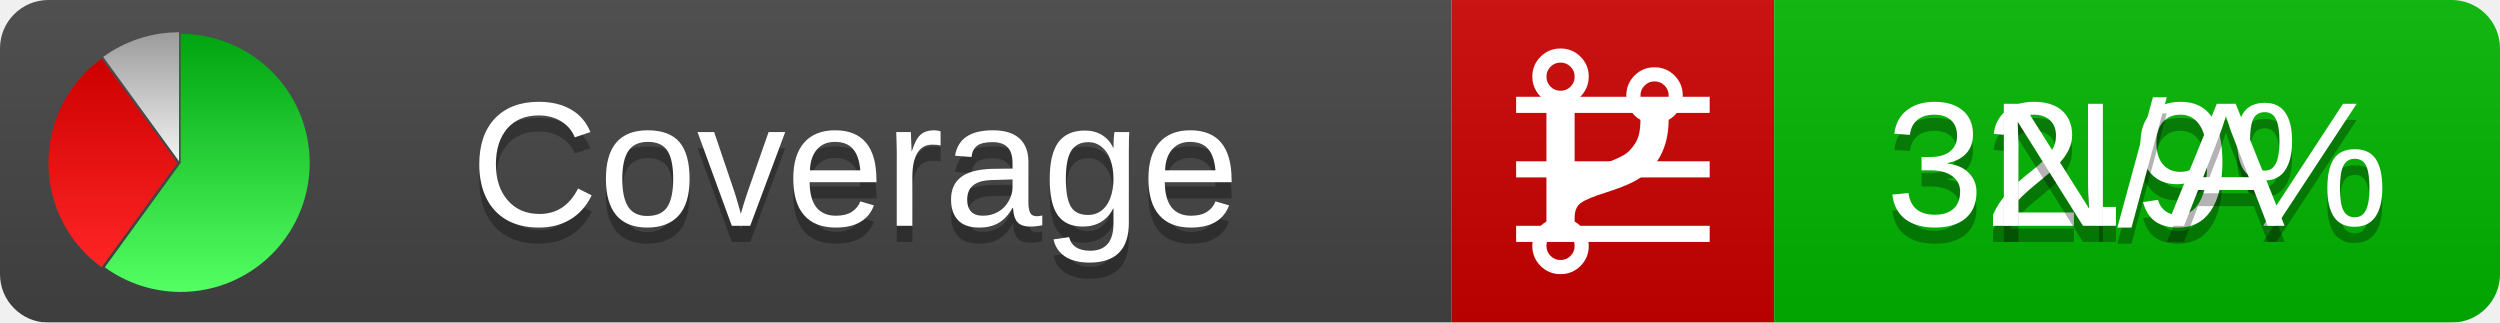
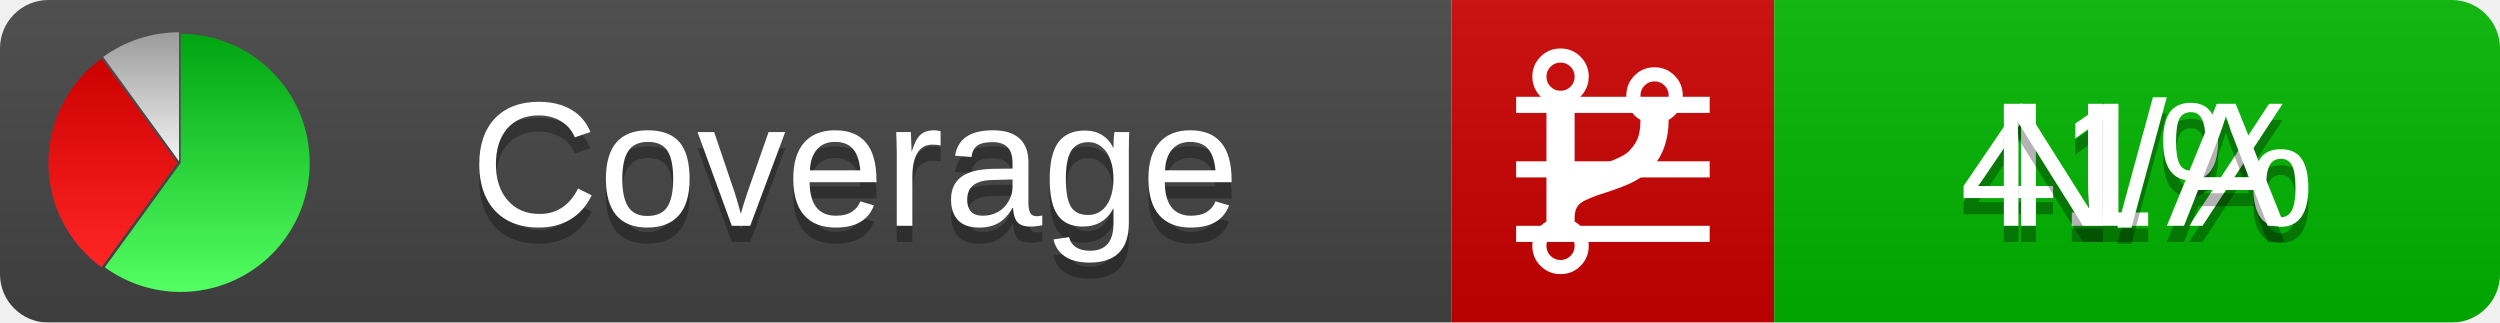
<svg xmlns="http://www.w3.org/2000/svg" xmlns:xlink="http://www.w3.org/1999/xlink" width="155" height="20">
  <style type="text/css">
          
            @keyframes fadeout {
              0 % { visibility: visible; opacity: 1; }
              40% { visibility: visible; opacity: 1; }
              50% { visibility: hidden; opacity: 0; }
              90% { visibility: hidden; opacity: 0; }
              100% { visibility: visible; opacity: 1; }
            }
            @keyframes fadein {
              0% { visibility: hidden; opacity: 0; }
              40% { visibility: hidden; opacity: 0; }
              50% { visibility: visible; opacity: 1; }
              90% { visibility: visible; opacity: 1; }
              100% { visibility: hidden; opacity: 0; }
            }
            .linecoverage {
                animation-duration: 10s;
                animation-name: fadeout;
                animation-iteration-count: infinite;
            }
            .branchcoverage {
                animation-duration: 10s;
                animation-name: fadein;
                animation-iteration-count: infinite;
            }
          
    </style>
  <defs>
    <linearGradient id="gradient" x2="0" y2="100%">
      <stop offset="0" stop-color="#bbb" stop-opacity=".1" />
      <stop offset="1" stop-opacity=".1" />
    </linearGradient>
    <linearGradient id="green" x2="0" y2="100%">
      <stop offset="0" stop-color="#00A410" />
      <stop offset="1" stop-color="#53FF63" />
    </linearGradient>
    <linearGradient id="red" x2="0" y2="100%">
      <stop offset="0" stop-color="#C00" />
      <stop offset="1" stop-color="#FF2525" />
    </linearGradient>
    <linearGradient id="gray" x2="0" y2="100%">
      <stop offset="0" stop-color="#9B9B9B" />
      <stop offset="1" stop-color="#F3F3F3" />
    </linearGradient>
    <mask id="mask">
      <rect width="155" height="20" rx="3" fill="#fff" />
    </mask>
    <g id="icon">
      <path style="fill:url(#green);" d="M205,202.5 l0,-200 a200,200 0 1,1 -117.558,361.803 z" />
      <path style="fill:url(#red);" d="M200,202.5 l-117.558,161.803 a200,200 0 0,1 0,-323.607 z" />
      <path style="fill:url(#gray);" d="M202.5,200 l-117.558,-161.803 a200,200 0 0,1 117.558,-38.196 z" />
    </g>
  </defs>
  <g mask="url(#mask)">
    <rect x="0" y="0" width="90" height="20" fill="#444" />
    <rect x="90" y="0" width="20" height="20" fill="#c00" />
    <rect x="110" y="0" width="45" height="20" fill="#00B600" />
    <rect x="0" y="0" width="155" height="20" fill="url(#gradient)" />
  </g>
  <g>
    <path class="linecoverage" stroke="#fff" d="M94 6.5 h12 M94 10.5 h12 M94 14.5 h12" />
    <path class="branchcoverage" fill="#fff" d="m 97.628,15.247 q 0,-0.364 -0.255,-0.619 -0.255,-0.255 -0.619,-0.255 -0.364,0 -0.619,0.255 -0.255,0.255 -0.255,0.619 0,0.364 0.255,0.619 0.255,0.255 0.619,0.255 0.364,0 0.619,-0.255 0.255,-0.255 0.255,-0.619 z m 0,-10.493 q 0,-0.364 -0.255,-0.619 -0.255,-0.255 -0.619,-0.255 -0.364,0 -0.619,0.255 -0.255,0.255 -0.255,0.619 0,0.364 0.255,0.619 0.255,0.255 0.619,0.255 0.364,0 0.619,-0.255 0.255,-0.255 0.255,-0.619 z m 5.83,1.166 q 0,-0.364 -0.255,-0.619 -0.255,-0.255 -0.619,-0.255 -0.364,0 -0.619,0.255 -0.255,0.255 -0.255,0.619 0,0.364 0.255,0.619 0.255,0.255 0.619,0.255 0.364,0 0.619,-0.255 0.255,-0.255 0.255,-0.619 z m 0.874,0 q 0,0.474 -0.237,0.879 -0.237,0.405 -0.638,0.633 -0.018,2.614 -2.059,3.771 -0.619,0.346 -1.849,0.738 -1.166,0.364 -1.544,0.647 -0.378,0.282 -0.378,0.911 l 0,0.237 q 0.401,0.228 0.638,0.633 0.237,0.405 0.237,0.879 0,0.729 -0.51,1.239 -0.51,0.51 -1.239,0.51 -0.729,0 -1.239,-0.51 -0.51,-0.51 -0.51,-1.239 0,-0.474 0.237,-0.879 0.237,-0.405 0.638,-0.633 l 0,-7.469 q -0.401,-0.228 -0.638,-0.633 -0.237,-0.405 -0.237,-0.879 0,-0.729 0.51,-1.239 0.51,-0.51 1.239,-0.51 0.729,0 1.239,0.51 0.51,0.51 0.51,1.239 0,0.474 -0.237,0.879 -0.237,0.405 -0.638,0.633 l 0,4.527 q 0.492,-0.237 1.403,-0.519 0.501,-0.155 0.797,-0.269 0.296,-0.114 0.642,-0.282 0.346,-0.169 0.537,-0.36 0.191,-0.191 0.369,-0.465 0.178,-0.273 0.255,-0.633 0.077,-0.36 0.077,-0.833 -0.401,-0.228 -0.638,-0.633 -0.237,-0.405 -0.237,-0.879 0,-0.729 0.51,-1.239 0.51,-0.51 1.239,-0.51 0.729,0 1.239,0.51 0.51,0.51 0.51,1.239 z" />
  </g>
  <g fill="#fff" text-anchor="middle" font-family="Verdana,Arial,Geneva,sans-serif" font-size="11">
    <a xlink:href="https://github.com/danielpalme/ReportGenerator" target="_top">
      <use xlink:href="#icon" transform="translate(3,2) scale(.04)" />
    </a>
    <text x="53" y="15" fill="#010101" fill-opacity=".3">Coverage</text>
    <text x="53" y="14" fill="#fff">Coverage</text>
-     <text class="linecoverage" x="132.5" y="15" fill="#010101" fill-opacity=".3">32.9%</text>
-     <text class="linecoverage" x="132.5" y="14">32.9%</text>
+     <text class="linecoverage" x="132.5" y="15" fill="#010101" fill-opacity=".3">41%</text>
+     <text class="linecoverage" x="132.5" y="14">41%</text>
    <text class="branchcoverage" x="132.5" y="15" fill="#010101" fill-opacity=".3">N/A</text>
    <text class="branchcoverage" x="132.5" y="14">N/A</text>
  </g>
  <g>
    <rect class="linecoverage" x="90" y="0" width="65" height="20" fill-opacity="0" />
    <rect class="branchcoverage" x="90" y="0" width="65" height="20" fill-opacity="0" />
  </g>
</svg>
